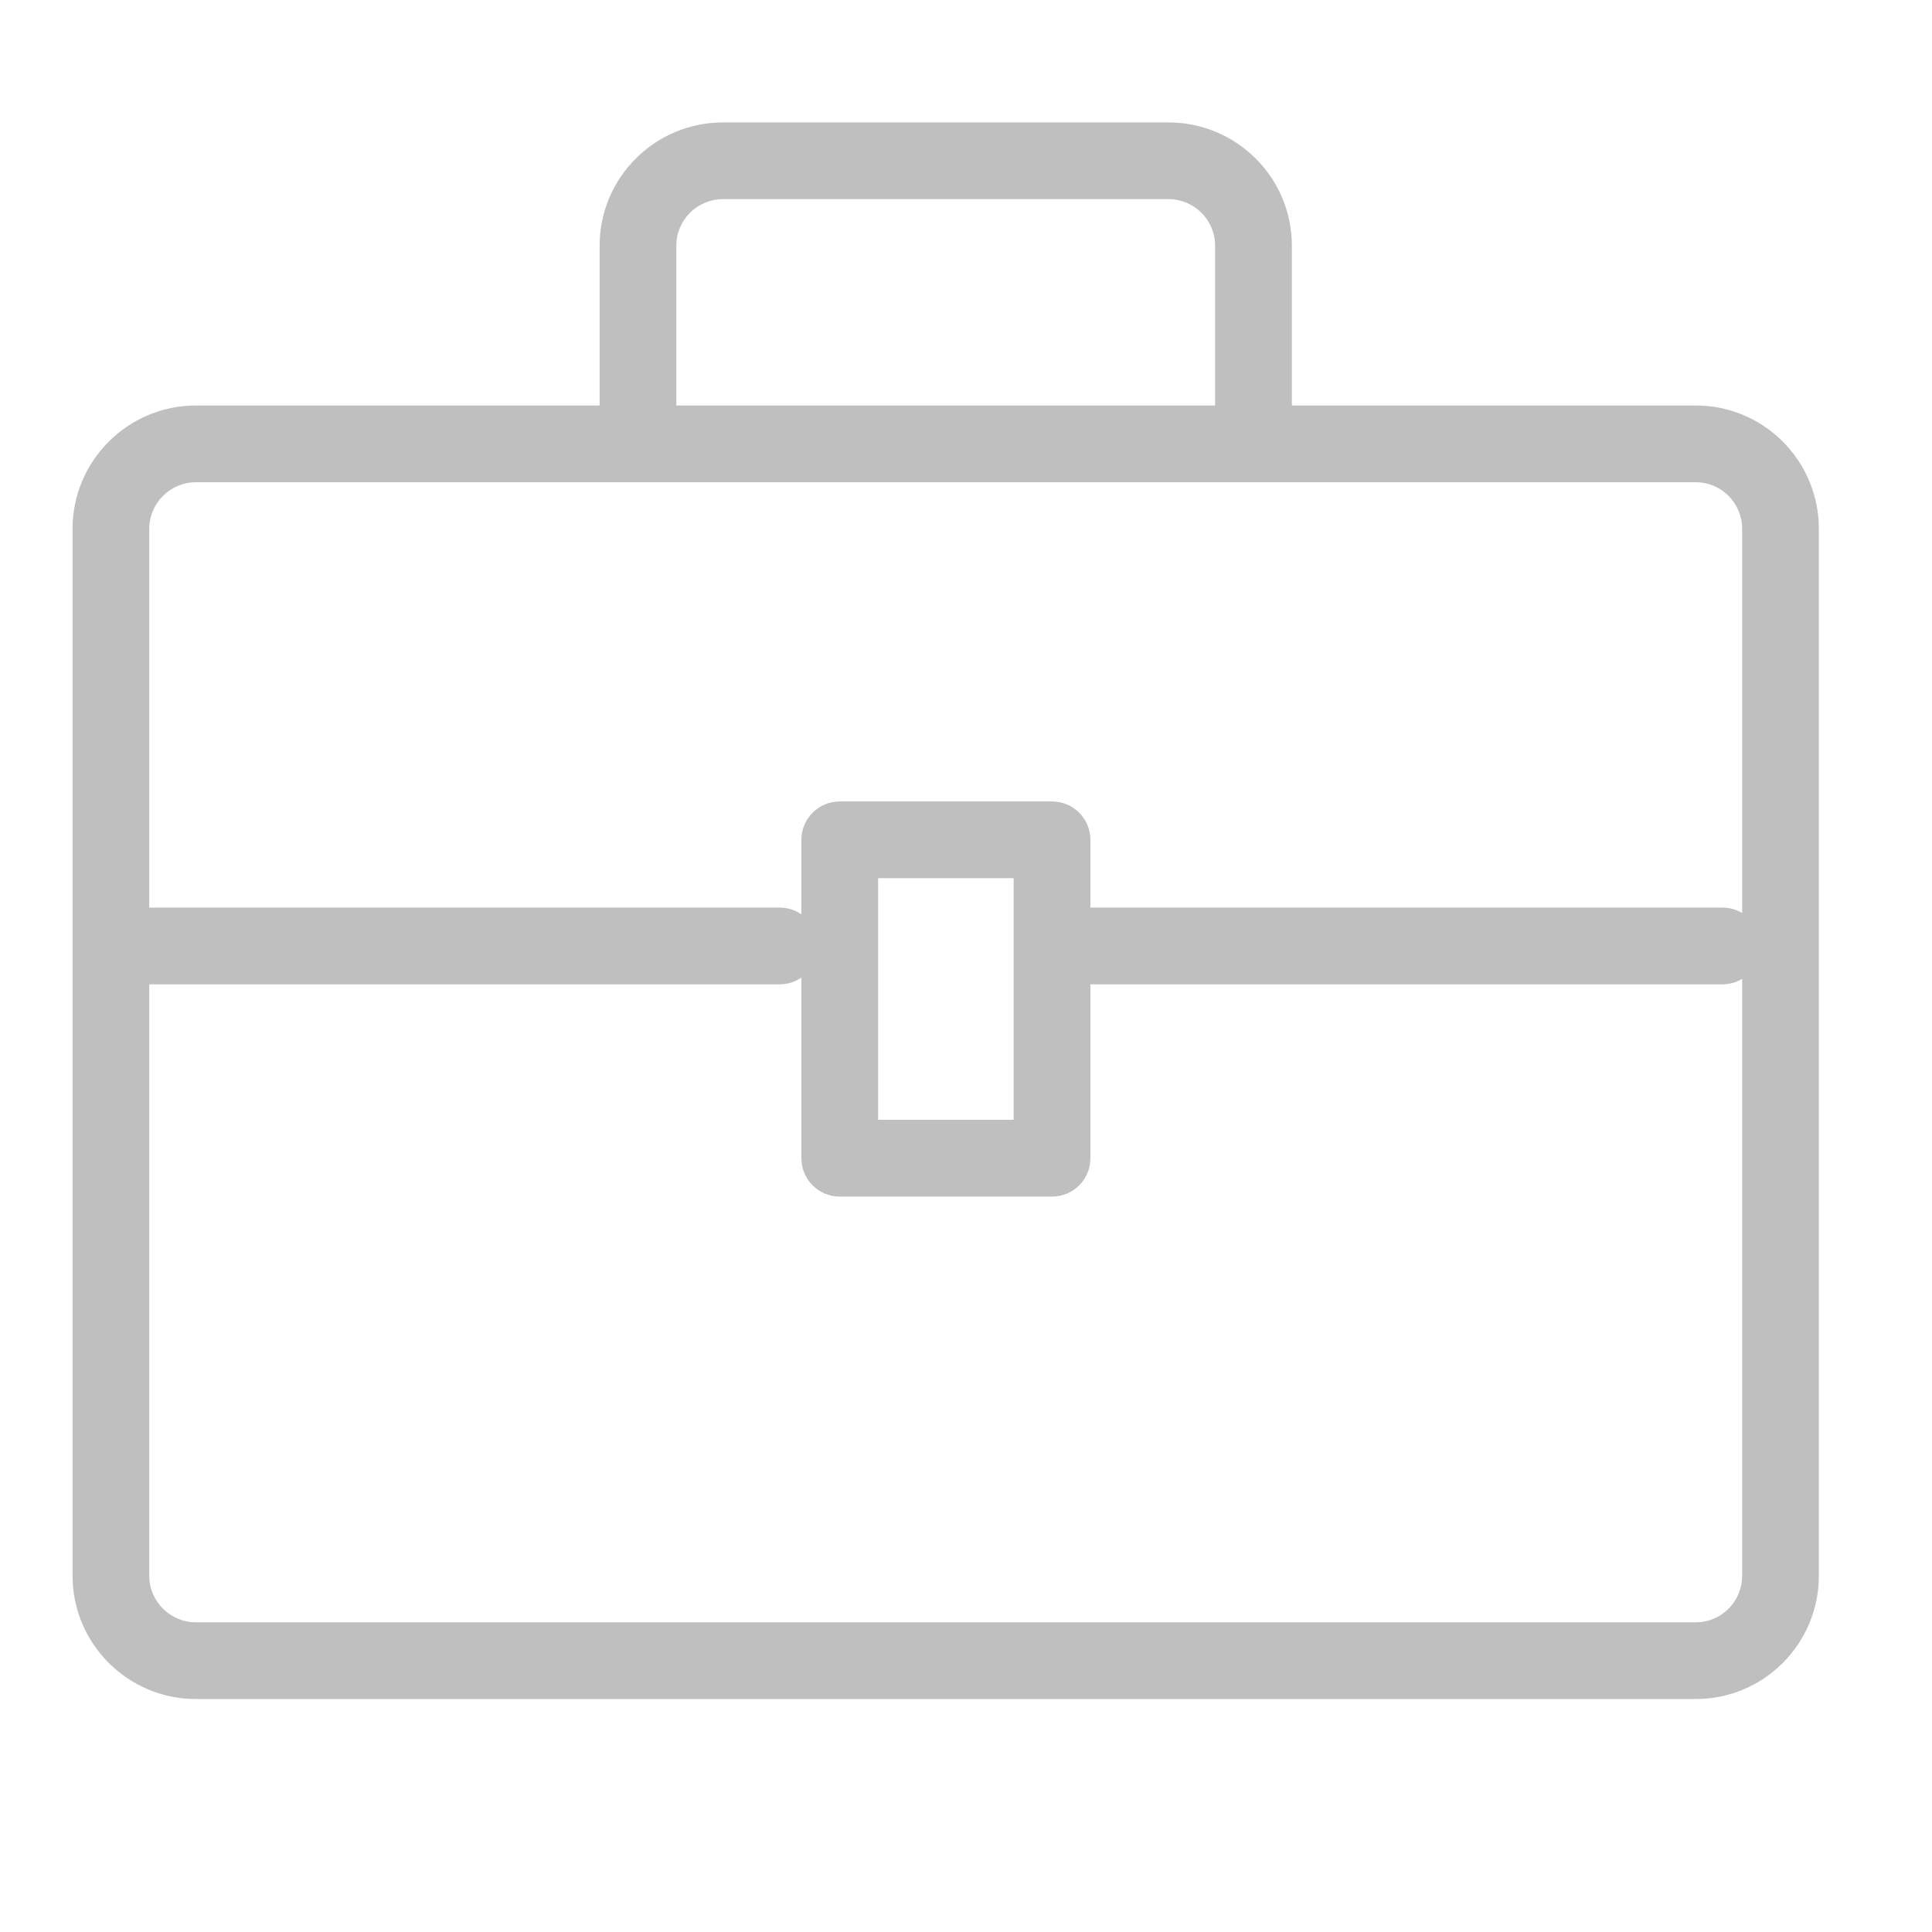
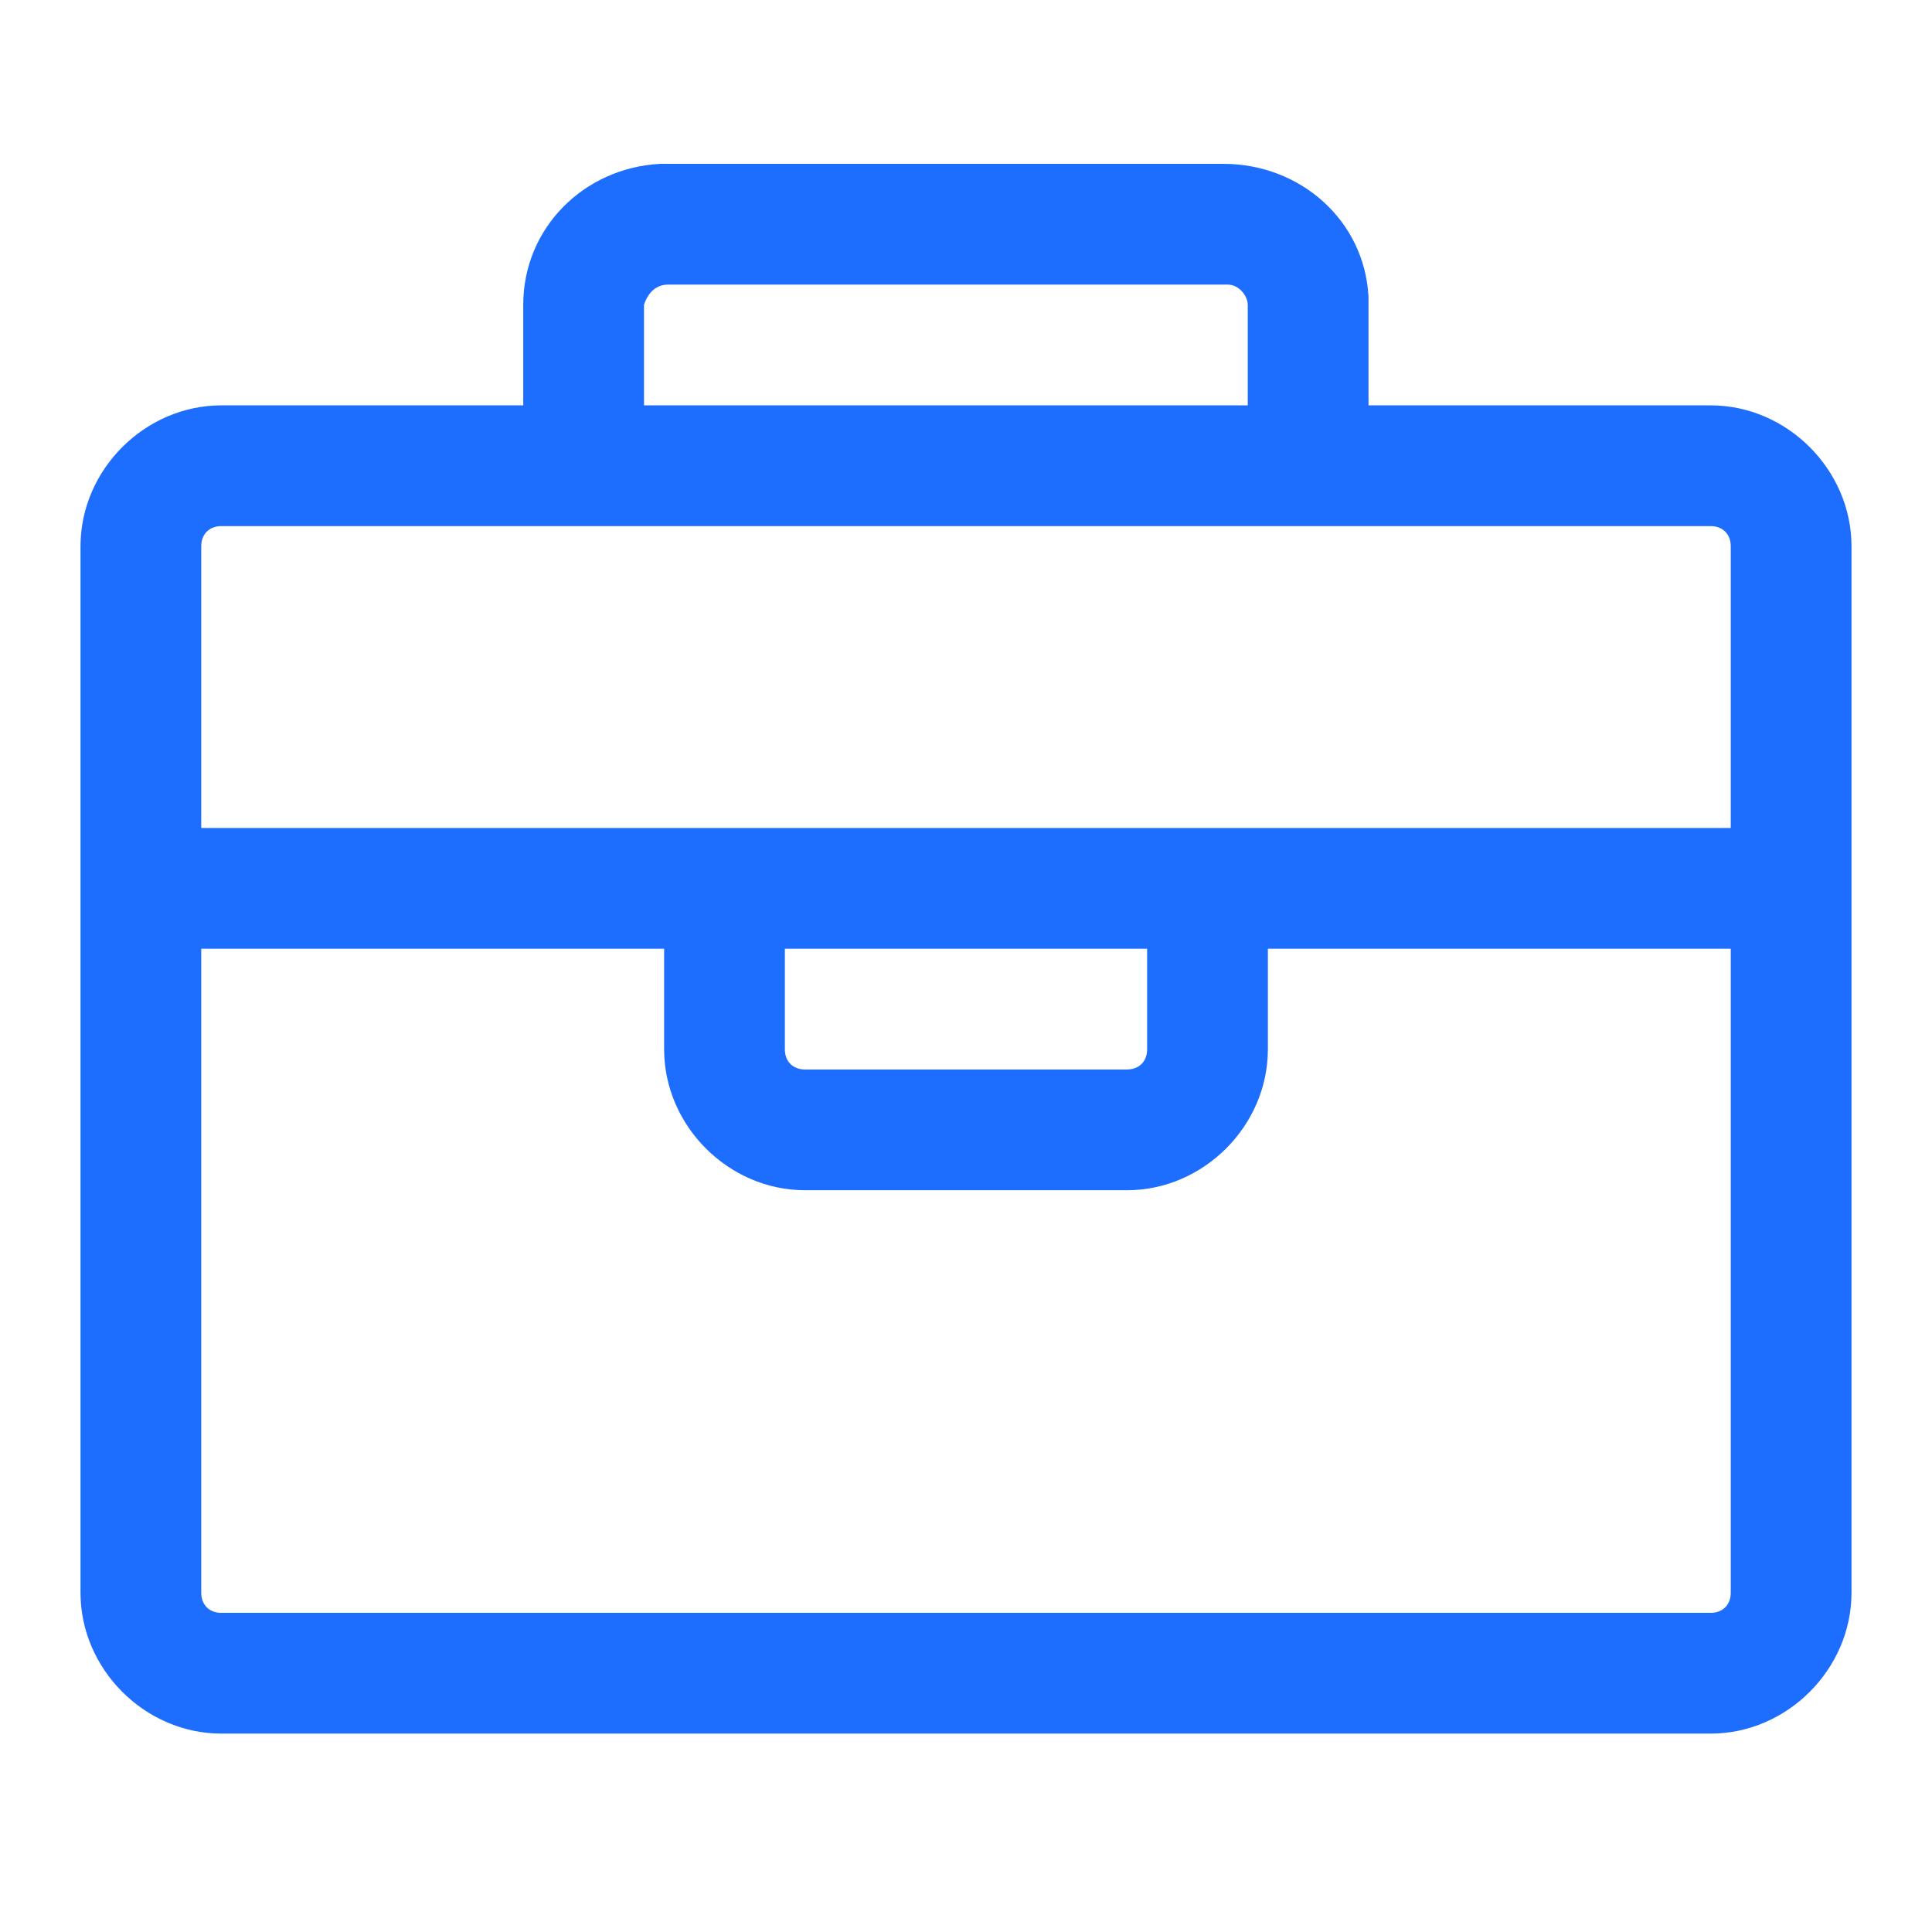
- <svg xmlns="http://www.w3.org/2000/svg" t="1553828490559" class="icon" style="" viewBox="0 0 1024 1024" version="1.1" p-id="1684" width="200" height="200">
-   <defs>
-     <style type="text/css" />
-   </defs>
-   <path d="M898.832 900.518 103.817 900.518c-36.003 0-65.364-29.286-65.364-65.314l0-554.949c0-36.042 29.362-65.327 65.364-65.327l795.016 0c36.003 0 65.199 29.285 65.199 65.327l0 554.949C964.031 871.232 934.835 900.518 898.832 900.518L898.832 900.518zM103.817 255.593c-13.576 0-24.712 11.085-24.712 24.663l0 554.949c0 13.576 11.137 24.663 24.712 24.663l795.016 0c13.577 0 24.547-11.086 24.547-24.663l0-554.949c0-13.577-10.971-24.663-24.547-24.663L103.817 255.593 103.817 255.593zM664.346 251.774c-11.161 0-20.332-9.081-20.332-20.332l0-101.279c0-13.576-11.048-24.624-24.7-24.624L383.182 105.54c-13.576 0-24.713 11.047-24.713 24.624l0 101.279c0 11.252-9.042 20.332-20.332 20.332-11.201 0-20.32-9.081-20.32-20.332l0-101.279c0-35.99 29.324-65.276 65.365-65.276l236.133 0c36.067 0 65.403 29.285 65.403 65.276l0 101.279C684.717 242.694 675.636 251.774 664.346 251.774L664.346 251.774zM413.233 521.726 75.694 521.726c-11.163 0-20.333-9.118-20.333-20.357 0-11.252 9.17-20.332 20.333-20.332l337.539 0c11.278 0 20.32 9.081 20.32 20.332C433.553 512.608 424.511 521.726 413.233 521.726L413.233 521.726zM912.894 521.726 575.368 521.726c-11.213 0-20.332-9.118-20.332-20.357 0-11.252 9.119-20.332 20.332-20.332l337.526 0c11.29 0 20.332 9.081 20.332 20.332C933.226 512.608 924.184 521.726 912.894 521.726L912.894 521.726zM557.563 634.218 445.085 634.218c-11.213 0-20.332-9.08-20.332-20.331l0-168.764c0-11.251 9.119-20.332 20.332-20.332l112.479 0c11.29 0 20.371 9.081 20.371 20.332l0 168.764C577.934 625.138 568.853 634.218 557.563 634.218L557.563 634.218zM465.418 593.515l71.828 0L537.245 465.455l-71.828 0L465.418 593.515 465.418 593.515z" p-id="1685" fill="#bfbfbf" />
+ <svg xmlns="http://www.w3.org/2000/svg" t="1615812754211" class="icon" viewBox="0 0 1024 1024" version="1.1" p-id="21147" width="128" height="128">
+   <path d="M906.667 214.848H725.333v-57.6c-2.133-40.533-36.267-70.4-76.8-70.4h-298.667c-40.533 2.133-72.533 34.133-72.533 74.667v53.333H117.333c-40.533 0-74.667 34.133-74.667 74.667v554.667c0 40.533 34.133 74.667 74.667 74.667h789.333c40.533 0 74.667-34.133 74.667-74.667v-554.667c0-40.533-34.133-74.667-74.667-74.667zM341.333 161.515c2.133-6.4 6.4-10.667 12.8-10.667h296.533c6.4 0 10.667 6.4 10.667 10.667v53.333H341.333v-53.333z m-224 117.333h789.333c6.4 0 10.667 4.267 10.667 10.667v149.333H106.667v-149.333c0-6.4 4.267-10.667 10.667-10.667z m490.667 224v53.333c0 6.4-4.267 10.667-10.667 10.667h-170.667c-6.4 0-10.667-4.267-10.667-10.667v-53.333h192z m298.667 352h-789.333c-6.4 0-10.667-4.267-10.667-10.667v-341.333h245.333v53.333c0 40.533 34.133 74.667 74.667 74.667h170.667c40.533 0 74.667-34.133 74.667-74.667v-53.333H917.333v341.333c0 6.4-4.267 10.667-10.667 10.667z" p-id="21148" fill="#1D6EFE" />
</svg>
